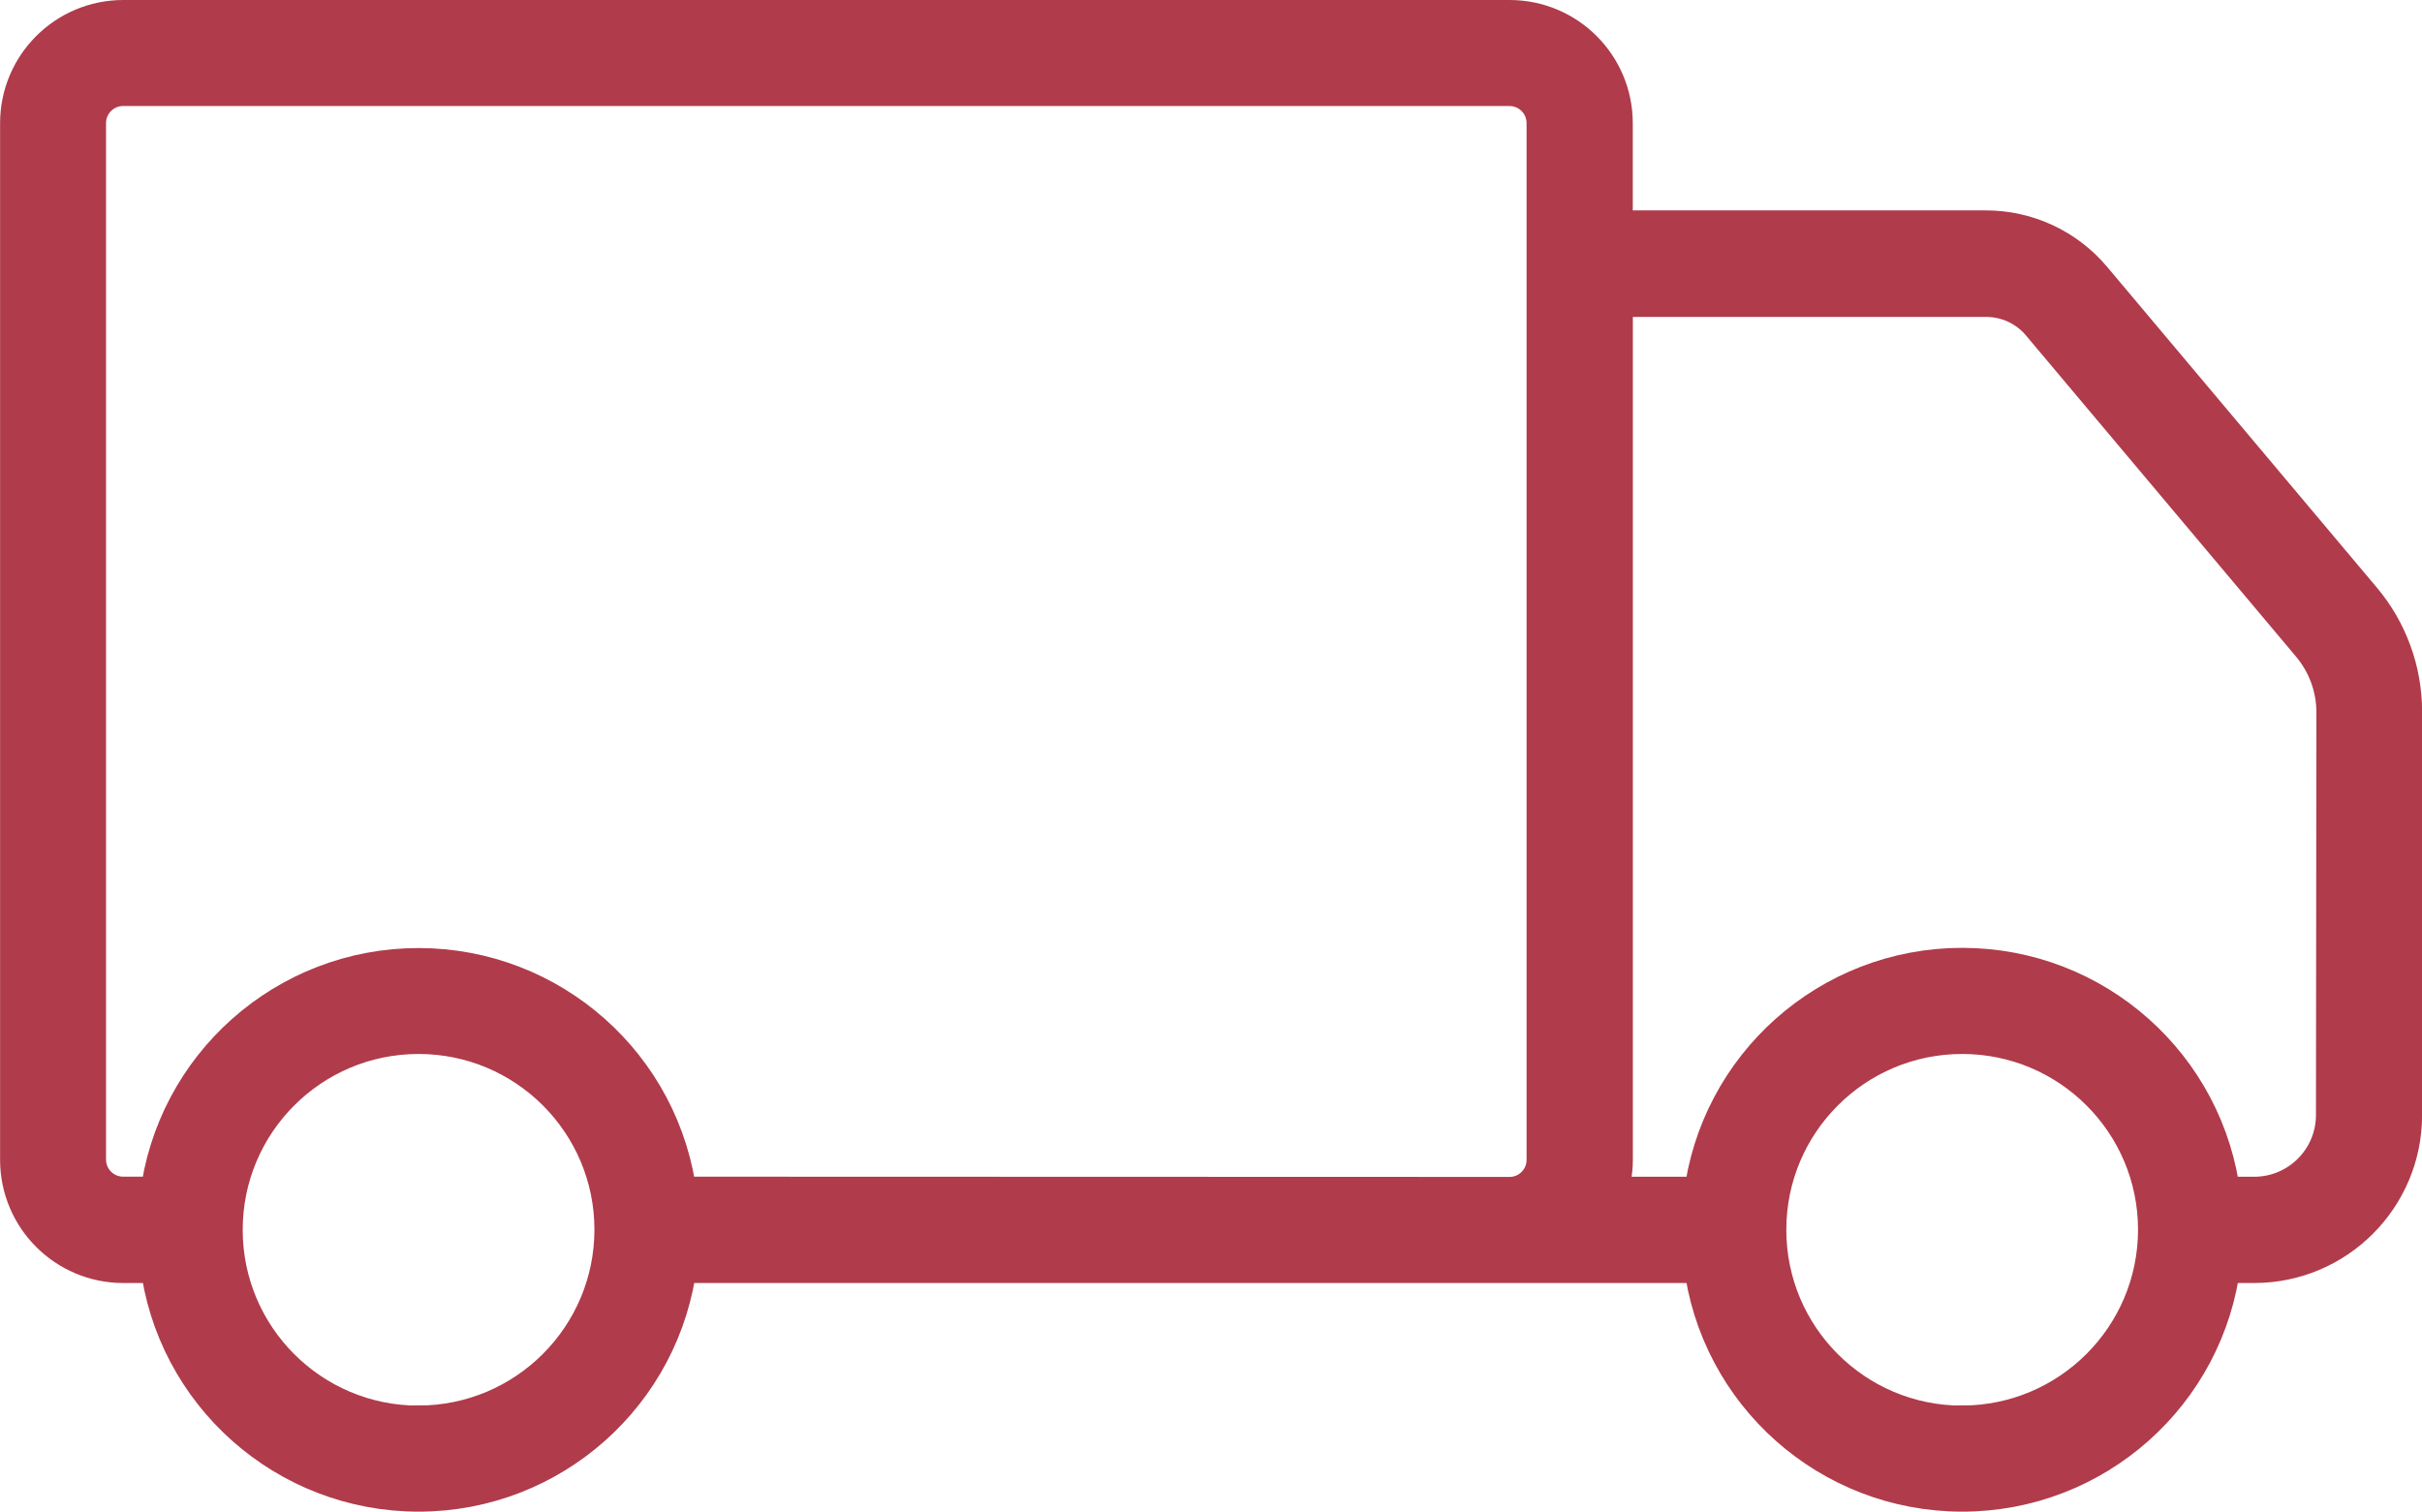
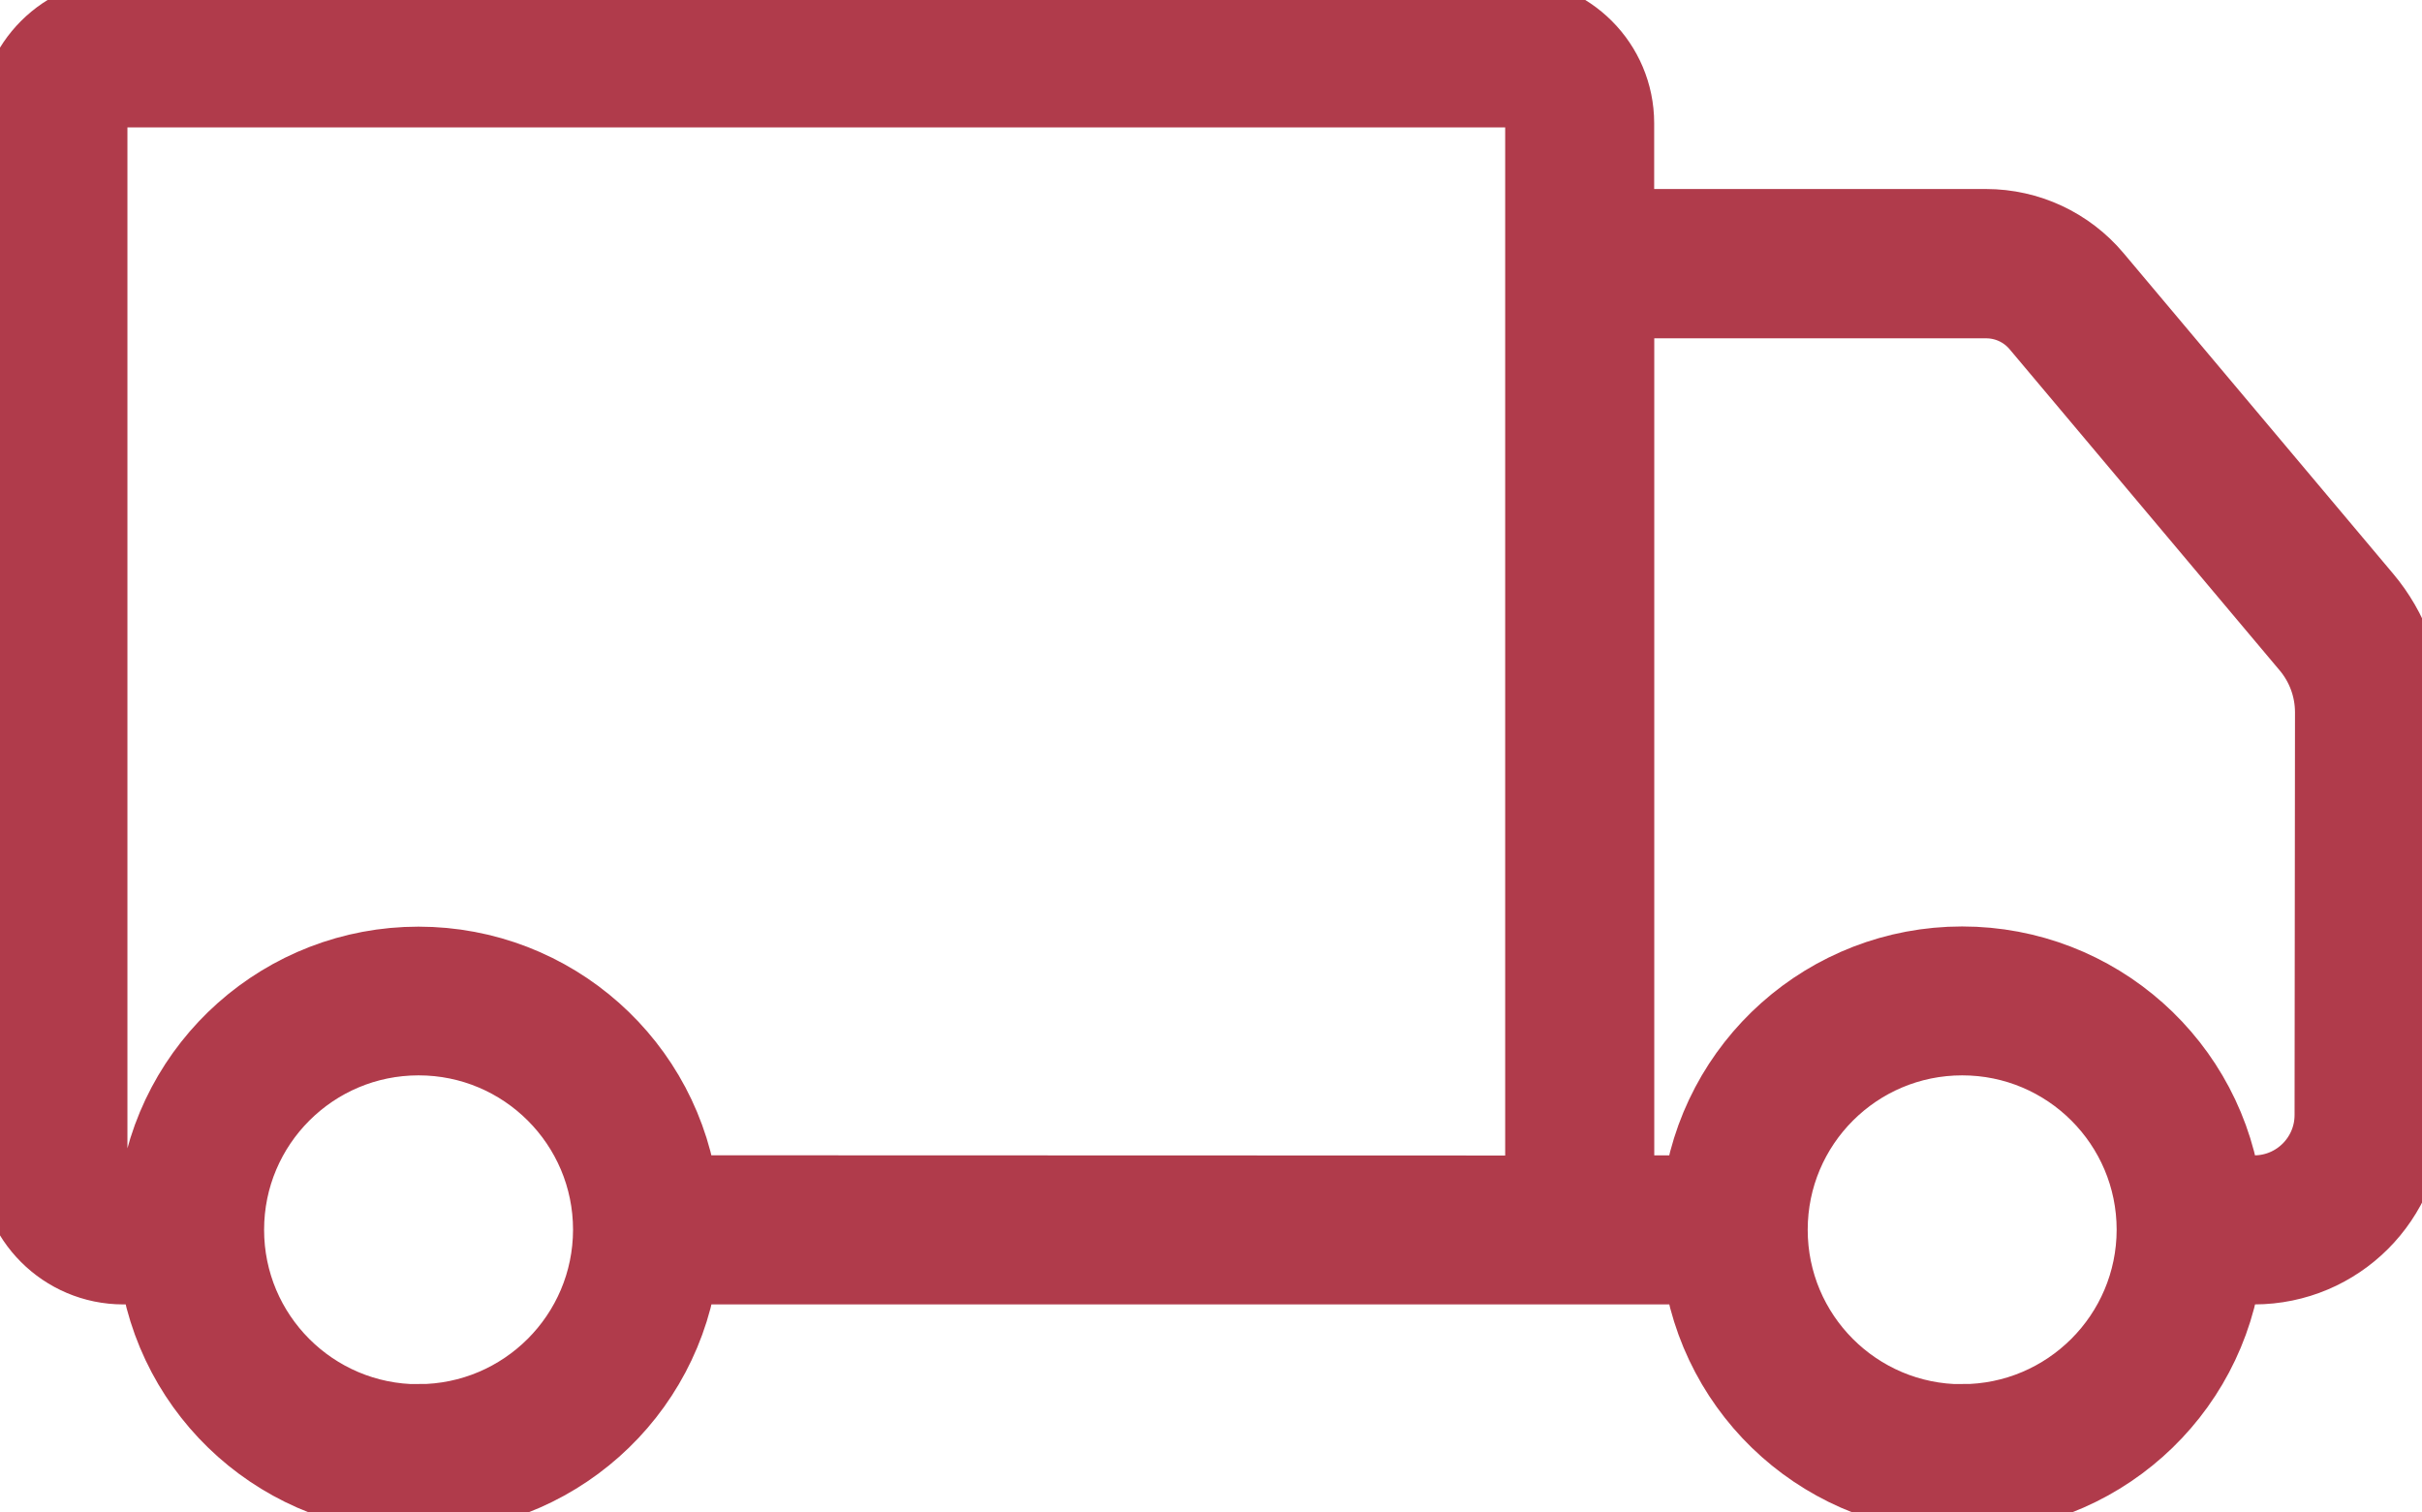
<svg xmlns="http://www.w3.org/2000/svg" width="28.301" height="17.666" viewBox="0 0 28.301 17.666">
-   <path id="Path_128" data-name="Path 128" d="M673.706,712.672l-3.152-3.749a1.6,1.6,0,0,0-1.223-.57h-4.378v-1.27a1.19,1.19,0,0,0-1.189-1.189h-16.2a1.19,1.19,0,0,0-1.189,1.189V719.2a1.19,1.19,0,0,0,1.189,1.189h.444a3.028,3.028,0,0,0,6.014,0h12.023a3.028,3.028,0,0,0,6.014,0h.406a1.713,1.713,0,0,0,1.711-1.711v-4.717A2,2,0,0,0,673.706,712.672Zm-22.692,9.65a2.305,2.305,0,1,1,2.306-2.306A2.308,2.308,0,0,1,651.014,722.321Zm3.007-2.676a3.028,3.028,0,0,0-6.014,0h-.444a.45.45,0,0,1-.45-.449V707.083a.45.45,0,0,1,.45-.45h16.2a.45.45,0,0,1,.449.45V719.2a.449.449,0,0,1-.449.449Zm15.03,2.676a2.305,2.305,0,1,1,2.306-2.306A2.308,2.308,0,0,1,669.051,722.321Zm4.385-3.647a.972.972,0,0,1-.972.972h-.406a3.027,3.027,0,0,0-6.013,0h-1.181a1.173,1.173,0,0,0,.09-.449v-10.1h4.378a.856.856,0,0,1,.657.306l3.152,3.749a1.262,1.262,0,0,1,.3.81Z" transform="translate(-646.124 -705.644)" fill="#b03b4b" stroke="#b03b4b" stroke-width="0.5" />
+   <path id="Path_128" data-name="Path 128" d="M673.706,712.672l-3.152-3.749a1.6,1.6,0,0,0-1.223-.57h-4.378v-1.27a1.19,1.19,0,0,0-1.189-1.189h-16.2a1.19,1.19,0,0,0-1.189,1.189V719.2a1.19,1.19,0,0,0,1.189,1.189h.444a3.028,3.028,0,0,0,6.014,0h12.023a3.028,3.028,0,0,0,6.014,0h.406a1.713,1.713,0,0,0,1.711-1.711v-4.717A2,2,0,0,0,673.706,712.672Zm-22.692,9.65a2.305,2.305,0,1,1,2.306-2.306A2.308,2.308,0,0,1,651.014,722.321Zm3.007-2.676a3.028,3.028,0,0,0-6.014,0h-.444a.45.45,0,0,1-.45-.449V707.083a.45.45,0,0,1,.45-.45h16.2a.45.45,0,0,1,.449.45V719.2a.449.449,0,0,1-.449.449Zm15.03,2.676a2.305,2.305,0,1,1,2.306-2.306A2.308,2.308,0,0,1,669.051,722.321Zm4.385-3.647a.972.972,0,0,1-.972.972h-.406a3.027,3.027,0,0,0-6.013,0h-1.181a1.173,1.173,0,0,0,.09-.449v-10.1h4.378a.856.856,0,0,1,.657.306l3.152,3.749a1.262,1.262,0,0,1,.3.81Z" transform="translate(-646.124 -705.644)" fill="#b03b4b" stroke="#b03b4b" strokeWidth="0.5" />
</svg>
